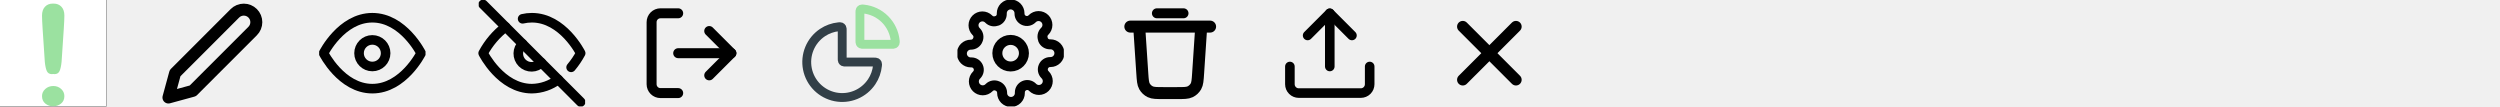
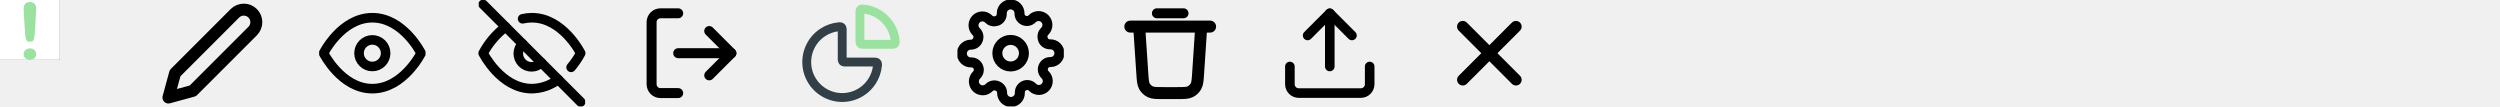
<svg xmlns="http://www.w3.org/2000/svg" version="1.1" width="752" height="32" viewBox="0 0 752 32">
-   <svg id="icon-untitled" width="32" height="32" viewBox="0 0 32 32" x="0" y="0">
+   <svg id="icon-upload" width="18" height="18" viewBox="0 0 32 32">
    <path fill="#1e1e1e" d="M0 0h32v32h-32v-32z" />
    <path fill="#404040" d="M-7298.909-1802.182c0-1.6 1.309-2.909 2.909-2.909h11863.273c1.6 0 2.909 1.309 2.909 2.909v5364.364c0 1.6-1.309 2.909-2.909 2.909h-11863.273c-1.6 0-2.909-1.309-2.909-2.909v-5364.364z" />
    <path fill="#fff" opacity="0.1" d="M-7296-1803.636v0zM4568.727-1802.182v5364.364h2.909v-5364.364h-2.909zM4567.273 3563.636v0zM-7297.455 3562.182v-5364.364h-2.909v5364.364h2.909zM-7296 3563.636c-0.8 0-1.455-0.655-1.455-1.455h-2.909c0 2.415 1.949 4.364 4.364 4.364v-2.909zM4568.727 3562.182c0 0.8-0.655 1.455-1.455 1.455v2.909c2.415 0 4.364-1.949 4.364-4.364h-2.909zM4567.273-1803.636c0.8 0 1.455 0.655 1.455 1.455h2.909c0-2.415-1.949-4.364-4.364-4.364v2.909zM-7296-1806.545c-2.415 0-4.364 1.949-4.364 4.364h2.909c0-0.8 0.655-1.455 1.455-1.455v-2.909z" />
    <path fill="#fff" d="M-36.364-1217.455h1294.545c12.050 0 21.818 9.768 21.818 21.818v1405.091c0 12.050-9.768 21.818-21.818 21.818h-1294.545c-12.050 0-21.818-9.768-21.818-21.818v-1405.091c0-12.050 9.768-21.818 21.818-21.818z" />
    <path fill="#9be1a0" d="M13.474 18.545c0.121 1.266 0.328 2.206 0.611 2.827 0.287 0.618 0.796 0.927 1.532 0.927 0.137 0 0.261-0.022 0.383-0.047 0.125 0.025 0.247 0.047 0.386 0.047 0.734 0 1.244-0.308 1.53-0.927 0.285-0.62 0.488-1.561 0.611-2.827l0.653-9.771c0.122-1.905 0.184-3.271 0.184-4.101 0-1.129-0.295-2.010-0.886-2.643-0.593-0.632-1.372-0.948-2.337-0.948-0.052 0-0.090 0.012-0.14 0.014-0.048-0.002-0.087-0.014-0.137-0.014-0.967 0-1.745 0.316-2.337 0.948s-0.888 1.515-0.888 2.643c0 0.83 0.060 2.196 0.184 4.101l0.652 9.77zM16.025 25.87c-0.937 0-1.733 0.295-2.394 0.886s-0.992 1.31-0.992 2.153c0 0.951 0.335 1.701 1 2.244 0.668 0.544 1.447 0.816 2.338 0.816 0.906 0 1.697-0.268 2.373-0.806 0.675-0.536 1.012-1.289 1.012-2.254 0-0.843-0.323-1.561-0.969-2.153s-1.436-0.887-2.37-0.887z" />
  </svg>
  <svg id="icon-edit-2" width="32" height="32" viewBox="0 0 32 32" x="48" y="0">
    <path fill="none" stroke-linejoin="round" stroke-linecap="round" stroke-miterlimit="4" stroke-width="3.6" stroke="#000" d="M22.666 4c0.35-0.35 0.766-0.628 1.223-0.817s0.948-0.287 1.443-0.287c0.495 0 0.986 0.098 1.443 0.287s0.873 0.467 1.224 0.817 0.628 0.766 0.817 1.223c0.19 0.458 0.287 0.948 0.287 1.443s-0.098 0.986-0.287 1.443c-0.189 0.458-0.467 0.873-0.817 1.223l-18 18-7.333 2 2-7.333 18-18z" />
  </svg>
  <svg id="icon-eye" width="32" height="32" viewBox="0 0 32 32" x="96" y="0">
    <path fill="none" stroke-linejoin="round" stroke-linecap="round" stroke-miterlimit="4" stroke-width="2.88" stroke="#000" d="M1.333 16c0 0 5.333-10.667 14.667-10.667s14.667 10.667 14.667 10.667c0 0-5.333 10.667-14.667 10.667s-14.667-10.667-14.667-10.667z" />
    <path fill="none" stroke-linejoin="round" stroke-linecap="round" stroke-miterlimit="4" stroke-width="2.88" stroke="#000" d="M16 20c2.209 0 4-1.791 4-4s-1.791-4-4-4c-2.209 0-4 1.791-4 4s1.791 4 4 4z" />
  </svg>
  <svg id="icon-eye-off" width="32" height="32" viewBox="0 0 32 32" x="144" y="0">
    <path fill="none" stroke-linejoin="round" stroke-linecap="round" stroke-miterlimit="4" stroke-width="2.88" stroke="#000" d="M23.92 23.92c-2.279 1.737-5.055 2.7-7.92 2.747-9.333 0-14.667-10.667-14.667-10.667 1.659-3.091 3.959-5.791 6.747-7.92M13.2 5.653c0.918-0.215 1.857-0.322 2.8-0.32 9.333 0 14.667 10.667 14.667 10.667-0.809 1.514-1.775 2.94-2.88 4.253M18.826 18.827c-0.366 0.393-0.808 0.708-1.298 0.927s-1.020 0.336-1.557 0.346-1.071-0.089-1.569-0.291c-0.498-0.201-0.951-0.5-1.33-0.88s-0.679-0.832-0.88-1.33c-0.201-0.498-0.3-1.032-0.29-1.569s0.127-1.067 0.346-1.557 0.534-0.932 0.927-1.298" />
    <path fill="none" stroke-linejoin="round" stroke-linecap="round" stroke-miterlimit="4" stroke-width="2.88" stroke="#000" d="M1.333 1.333l29.333 29.333" />
  </svg>
  <svg id="icon-log-out" width="32" height="32" viewBox="0 0 32 32" x="192" y="0">
    <path fill="none" stroke-linejoin="round" stroke-linecap="round" stroke-miterlimit="4" stroke-width="3" stroke="#000" d="M12 28h-5.333c-0.707 0-1.386-0.281-1.886-0.781s-0.781-1.178-0.781-1.886v-18.667c0-0.707 0.281-1.386 0.781-1.886s1.178-0.781 1.886-0.781h5.333" />
    <path fill="none" stroke-linejoin="round" stroke-linecap="round" stroke-miterlimit="4" stroke-width="3" stroke="#000" d="M21.334 22.667l6.667-6.667-6.667-6.667" />
    <path fill="none" stroke-linejoin="round" stroke-linecap="round" stroke-miterlimit="4" stroke-width="3" stroke="#000" d="M28 16h-16" />
  </svg>
  <svg id="icon-pie-chart-02" width="32" height="32" viewBox="0 0 32 32" x="240" y="0">
    <path fill="none" stroke="#323f47" stroke-linejoin="round" stroke-linecap="round" stroke-miterlimit="4" stroke-width="2.667" d="M22.933 18.667c0.369 0 0.554 0 0.704 0.082 0.123 0.068 0.238 0.195 0.293 0.324 0.067 0.157 0.050 0.324 0.016 0.659-0.174 1.733-0.77 3.404-1.744 4.861-1.172 1.754-2.838 3.121-4.787 3.929s-4.094 1.019-6.163 0.607c-2.069-0.412-3.97-1.428-5.462-2.919s-2.508-3.392-2.919-5.461c-0.412-2.069-0.2-4.214 0.607-6.163s2.175-3.615 3.929-4.787c1.457-0.974 3.128-1.57 4.861-1.744 0.334-0.034 0.502-0.050 0.659 0.016 0.13 0.055 0.257 0.17 0.324 0.293 0.082 0.15 0.082 0.334 0.082 0.704v8.533c0 0.373 0 0.56 0.073 0.703 0.064 0.125 0.166 0.227 0.291 0.291 0.143 0.073 0.329 0.073 0.703 0.073h8.533z" />
    <path fill="none" stroke="#9be1a0" stroke-linejoin="round" stroke-linecap="round" stroke-miterlimit="4" stroke-width="2.667" d="M18.667 3.733c0-0.369 0-0.554 0.082-0.704 0.068-0.123 0.195-0.238 0.324-0.293 0.157-0.067 0.324-0.050 0.659-0.016 2.438 0.245 4.73 1.323 6.478 3.071s2.826 4.040 3.071 6.478c0.033 0.334 0.050 0.502-0.016 0.659-0.055 0.13-0.17 0.257-0.293 0.324-0.15 0.082-0.334 0.082-0.704 0.082h-8.533c-0.373 0-0.56 0-0.703-0.073-0.125-0.064-0.227-0.166-0.291-0.291-0.073-0.143-0.073-0.329-0.073-0.703v-8.533z" />
  </svg>
  <svg id="icon-settings" width="32" height="32" viewBox="0 0 32 32" x="288" y="0">
    <path fill="none" stroke-linejoin="round" stroke-linecap="round" stroke-miterlimit="4" stroke-width="3" stroke="#000" d="M16 20c2.209 0 4-1.791 4-4s-1.791-4-4-4c-2.209 0-4 1.791-4 4s1.791 4 4 4z" />
    <path fill="none" stroke-linejoin="round" stroke-linecap="round" stroke-miterlimit="4" stroke-width="3" stroke="#000" d="M25.867 20c-0.178 0.402-0.231 0.848-0.152 1.281s0.285 0.832 0.592 1.146l0.080 0.080c0.248 0.248 0.445 0.542 0.579 0.865s0.203 0.671 0.203 1.021c0 0.35-0.069 0.697-0.203 1.021s-0.331 0.618-0.579 0.865c-0.248 0.248-0.542 0.445-0.866 0.579s-0.671 0.203-1.021 0.203c-0.35 0-0.697-0.069-1.021-0.203s-0.618-0.331-0.865-0.579l-0.080-0.080c-0.314-0.307-0.713-0.514-1.146-0.592s-0.879-0.025-1.281 0.152c-0.394 0.169-0.731 0.45-0.968 0.807s-0.364 0.777-0.366 1.206v0.227c0 0.707-0.281 1.386-0.781 1.886s-1.178 0.781-1.886 0.781-1.386-0.281-1.886-0.781c-0.5-0.5-0.781-1.178-0.781-1.886v-0.12c-0.010-0.441-0.153-0.869-0.41-1.228s-0.616-0.633-1.030-0.785c-0.402-0.178-0.848-0.231-1.281-0.152s-0.832 0.285-1.146 0.592l-0.080 0.080c-0.248 0.248-0.542 0.445-0.865 0.579s-0.671 0.203-1.021 0.203c-0.35 0-0.697-0.069-1.021-0.203s-0.618-0.331-0.865-0.579c-0.248-0.248-0.445-0.542-0.579-0.866s-0.203-0.671-0.203-1.021c0-0.35 0.069-0.697 0.203-1.021s0.331-0.618 0.579-0.865l0.080-0.080c0.307-0.314 0.514-0.713 0.592-1.146s0.025-0.879-0.152-1.281c-0.169-0.394-0.45-0.731-0.807-0.968s-0.777-0.364-1.206-0.366h-0.227c-0.707 0-1.386-0.281-1.886-0.781s-0.781-1.178-0.781-1.886c0-0.707 0.281-1.386 0.781-1.886s1.178-0.781 1.886-0.781h0.12c0.441-0.010 0.869-0.153 1.228-0.41s0.633-0.616 0.785-1.030c0.178-0.402 0.23-0.848 0.152-1.281s-0.285-0.832-0.592-1.146l-0.080-0.080c-0.248-0.248-0.445-0.542-0.579-0.866s-0.203-0.671-0.203-1.021c0-0.35 0.069-0.697 0.203-1.021s0.331-0.618 0.579-0.865c0.248-0.248 0.542-0.445 0.865-0.579s0.671-0.203 1.021-0.203c0.35 0 0.697 0.069 1.021 0.203s0.618 0.331 0.866 0.579l0.080 0.080c0.314 0.307 0.713 0.514 1.146 0.592s0.879 0.025 1.281-0.152h0.107c0.394-0.169 0.731-0.45 0.968-0.807s0.364-0.777 0.366-1.206v-0.227c0-0.707 0.281-1.386 0.781-1.886s1.178-0.781 1.886-0.781c0.707 0 1.386 0.281 1.886 0.781s0.781 1.178 0.781 1.886v0.12c0.002 0.429 0.129 0.848 0.366 1.206s0.573 0.638 0.968 0.807c0.402 0.177 0.848 0.23 1.281 0.152s0.832-0.285 1.146-0.592l0.080-0.080c0.248-0.248 0.542-0.445 0.865-0.579s0.671-0.203 1.021-0.203c0.35 0 0.697 0.069 1.021 0.203s0.618 0.331 0.865 0.579c0.248 0.248 0.445 0.542 0.579 0.865s0.203 0.671 0.203 1.021c0 0.35-0.069 0.697-0.203 1.021s-0.331 0.618-0.579 0.865l-0.080 0.080c-0.307 0.314-0.514 0.713-0.592 1.146s-0.025 0.879 0.152 1.281v0.107c0.169 0.394 0.45 0.731 0.807 0.968s0.777 0.364 1.206 0.366h0.227c0.707 0 1.386 0.281 1.886 0.781s0.781 1.178 0.781 1.886-0.281 1.386-0.781 1.886c-0.5 0.5-1.178 0.781-1.886 0.781h-0.12c-0.429 0.002-0.848 0.129-1.206 0.366s-0.638 0.573-0.807 0.968z" />
  </svg>
  <svg id="icon-trash-04" width="32" height="32" viewBox="0 0 32 32" x="336" y="0">
    <path fill="none" stroke-linejoin="round" stroke-linecap="round" stroke-miterlimit="4" stroke-width="3" stroke="#000" d="M12 4h8" />
    <path fill="none" stroke-linejoin="round" stroke-linecap="round" stroke-miterlimit="4" stroke-width="3.6" stroke="#000" d="M4 8h24M25.333 8l-0.935 14.026c-0.14 2.104-0.21 3.156-0.665 3.954-0.4 0.702-1.004 1.267-1.731 1.62-0.826 0.4-1.881 0.4-3.99 0.4h-4.025c-2.109 0-3.163 0-3.99-0.4-0.727-0.353-1.331-0.917-1.731-1.62-0.455-0.798-0.525-1.85-0.665-3.954l-0.935-14.026" />
  </svg>
  <svg id="icon-upload" width="32" height="32" viewBox="0 0 32 32" x="384" y="0">
    <path fill="none" stroke-linejoin="round" stroke-linecap="round" stroke-miterlimit="4" stroke-width="2.88" stroke="#000" d="M28 20v5.333c0 0.707-0.281 1.386-0.781 1.886s-1.178 0.781-1.886 0.781h-18.667c-0.707 0-1.386-0.281-1.886-0.781s-0.781-1.178-0.781-1.886v-5.333" />
    <path fill="none" stroke-linejoin="round" stroke-linecap="round" stroke-miterlimit="4" stroke-width="2.88" stroke="#000" d="M22.666 10.667l-6.667-6.667-6.667 6.667" />
    <path fill="none" stroke-linejoin="round" stroke-linecap="round" stroke-miterlimit="4" stroke-width="2.88" stroke="#000" d="M16 4v16" />
  </svg>
  <svg id="icon-x" width="32" height="32" viewBox="0 0 32 32" x="432" y="0">
    <path fill="none" stroke-linejoin="round" stroke-linecap="round" stroke-miterlimit="4" stroke-width="3.429" stroke="#000" d="M24 8l-16 16" />
    <path fill="none" stroke-linejoin="round" stroke-linecap="round" stroke-miterlimit="4" stroke-width="3.429" stroke="#000" d="M8 8l16 16" />
  </svg>
</svg>
